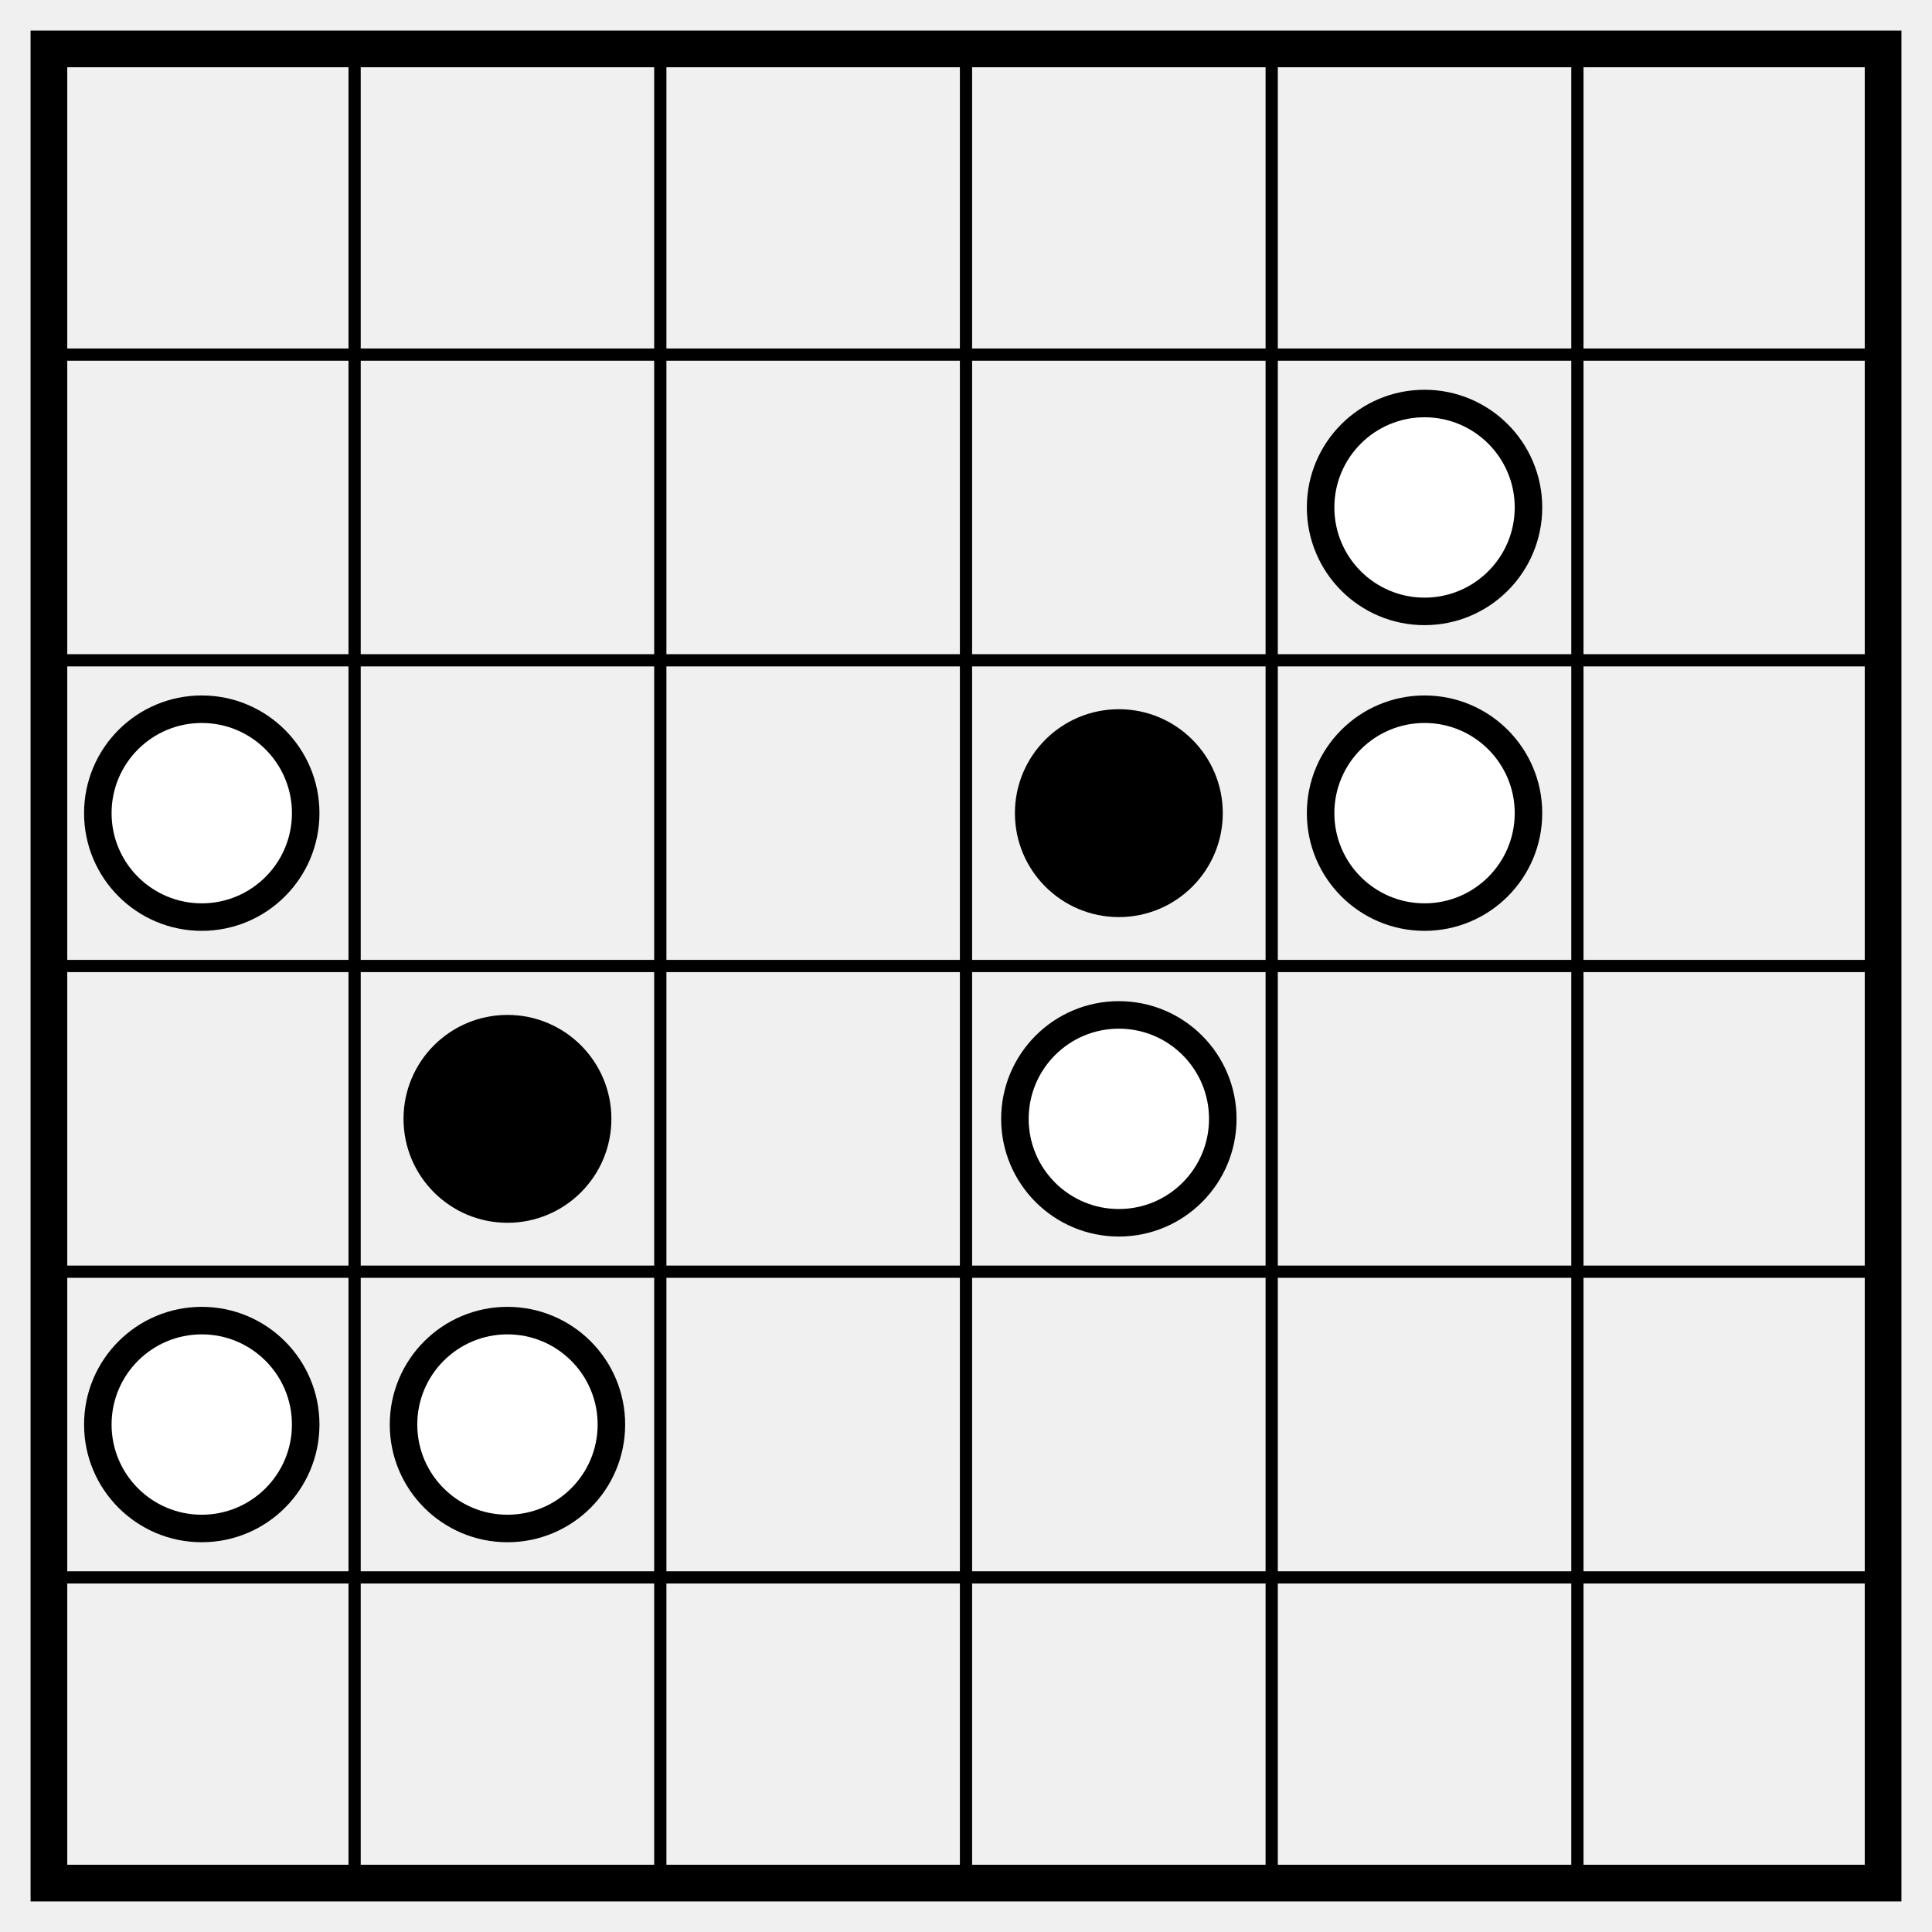
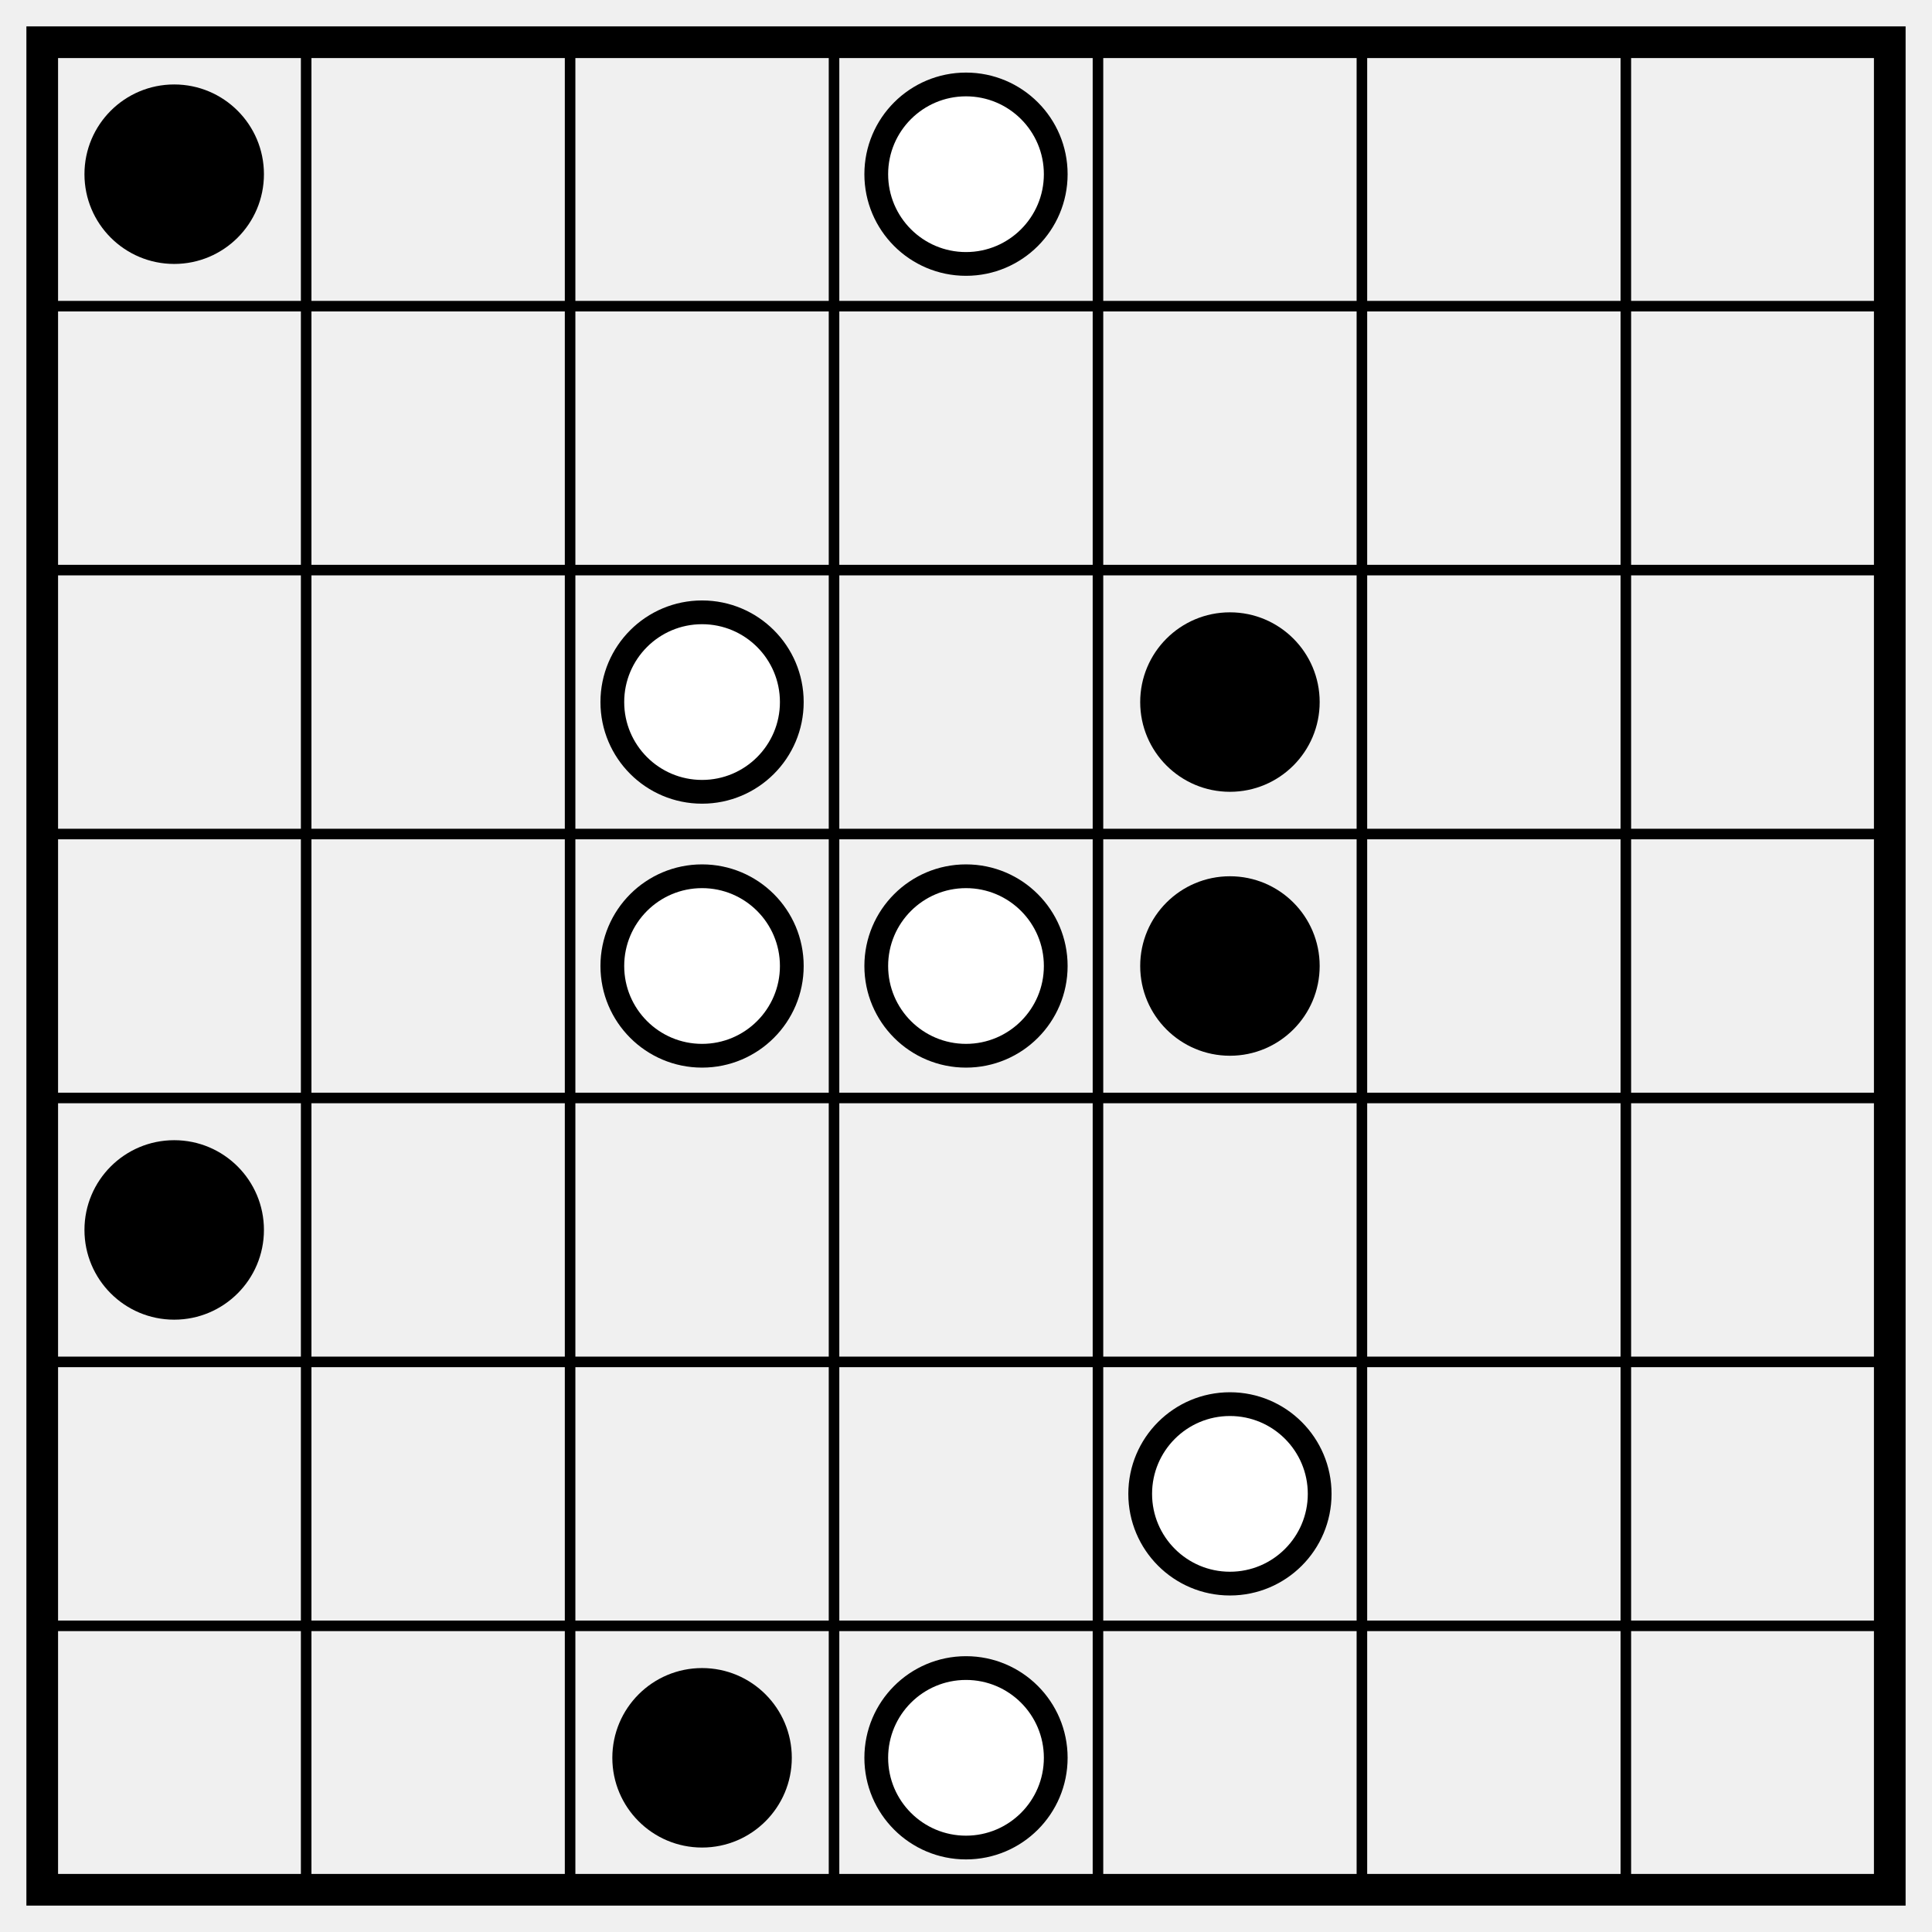
- <svg xmlns="http://www.w3.org/2000/svg" class="p" viewBox="0 0 632 632" preserveAspectRatio="xMidYMid meet" shape-rendering="geometricPrecision">
-   <path d="M16 116H616M16 216H616M16 316H616M16 416H616M16 516H616M116 16V616M216 16V616M316 16V616M416 16V616M516 16V616" fill="none" stroke="#000" stroke-width="4" stroke-linecap="square" />
-   <rect x="16" y="16" width="600" height="600" fill="none" stroke="#000" stroke-width="12" />
+ <svg xmlns="http://www.w3.org/2000/svg" class="p" viewBox="0 0 732 732" preserveAspectRatio="xMidYMid meet" shape-rendering="geometricPrecision">
+   <path d="M16 116H716M16 216H716M16 316H716M16 416H716M16 516H716M16 616H716M116 16V716M216 16V716M316 16V716M416 16V716M516 16V716M616 16V716" fill="none" stroke="#000" stroke-width="4" stroke-linecap="square" />
+   <rect x="16" y="16" width="700" height="700" fill="none" stroke="#000" stroke-width="12" />
+   <circle cx="66" cy="66" r="34" fill="#000" />
  <g fill="#fff" stroke="#000" stroke-width="9">
-     <circle cx="466" cy="166" r="34" />
-     <circle cx="66" cy="266" r="34" />
+     <circle cx="366" cy="66" r="34" />
+     <circle cx="266" cy="266" r="34" />
  </g>
-   <circle cx="366" cy="266" r="34" fill="#000" />
-   <circle cx="466" cy="266" r="34" fill="#fff" stroke="#000" stroke-width="9" />
-   <circle cx="166" cy="366" r="34" fill="#000" />
+   <circle cx="466" cy="266" r="34" fill="#000" />
  <g fill="#fff" stroke="#000" stroke-width="9">
+     <circle cx="266" cy="366" r="34" />
    <circle cx="366" cy="366" r="34" />
+   </g>
+   <g fill="#000">
+     <circle cx="466" cy="366" r="34" />
    <circle cx="66" cy="466" r="34" />
-     <circle cx="166" cy="466" r="34" />
  </g>
+   <circle cx="466" cy="566" r="34" fill="#fff" stroke="#000" stroke-width="9" />
+   <circle cx="266" cy="666" r="34" fill="#000" />
+   <circle cx="366" cy="666" r="34" fill="#fff" stroke="#000" stroke-width="9" />
</svg>
